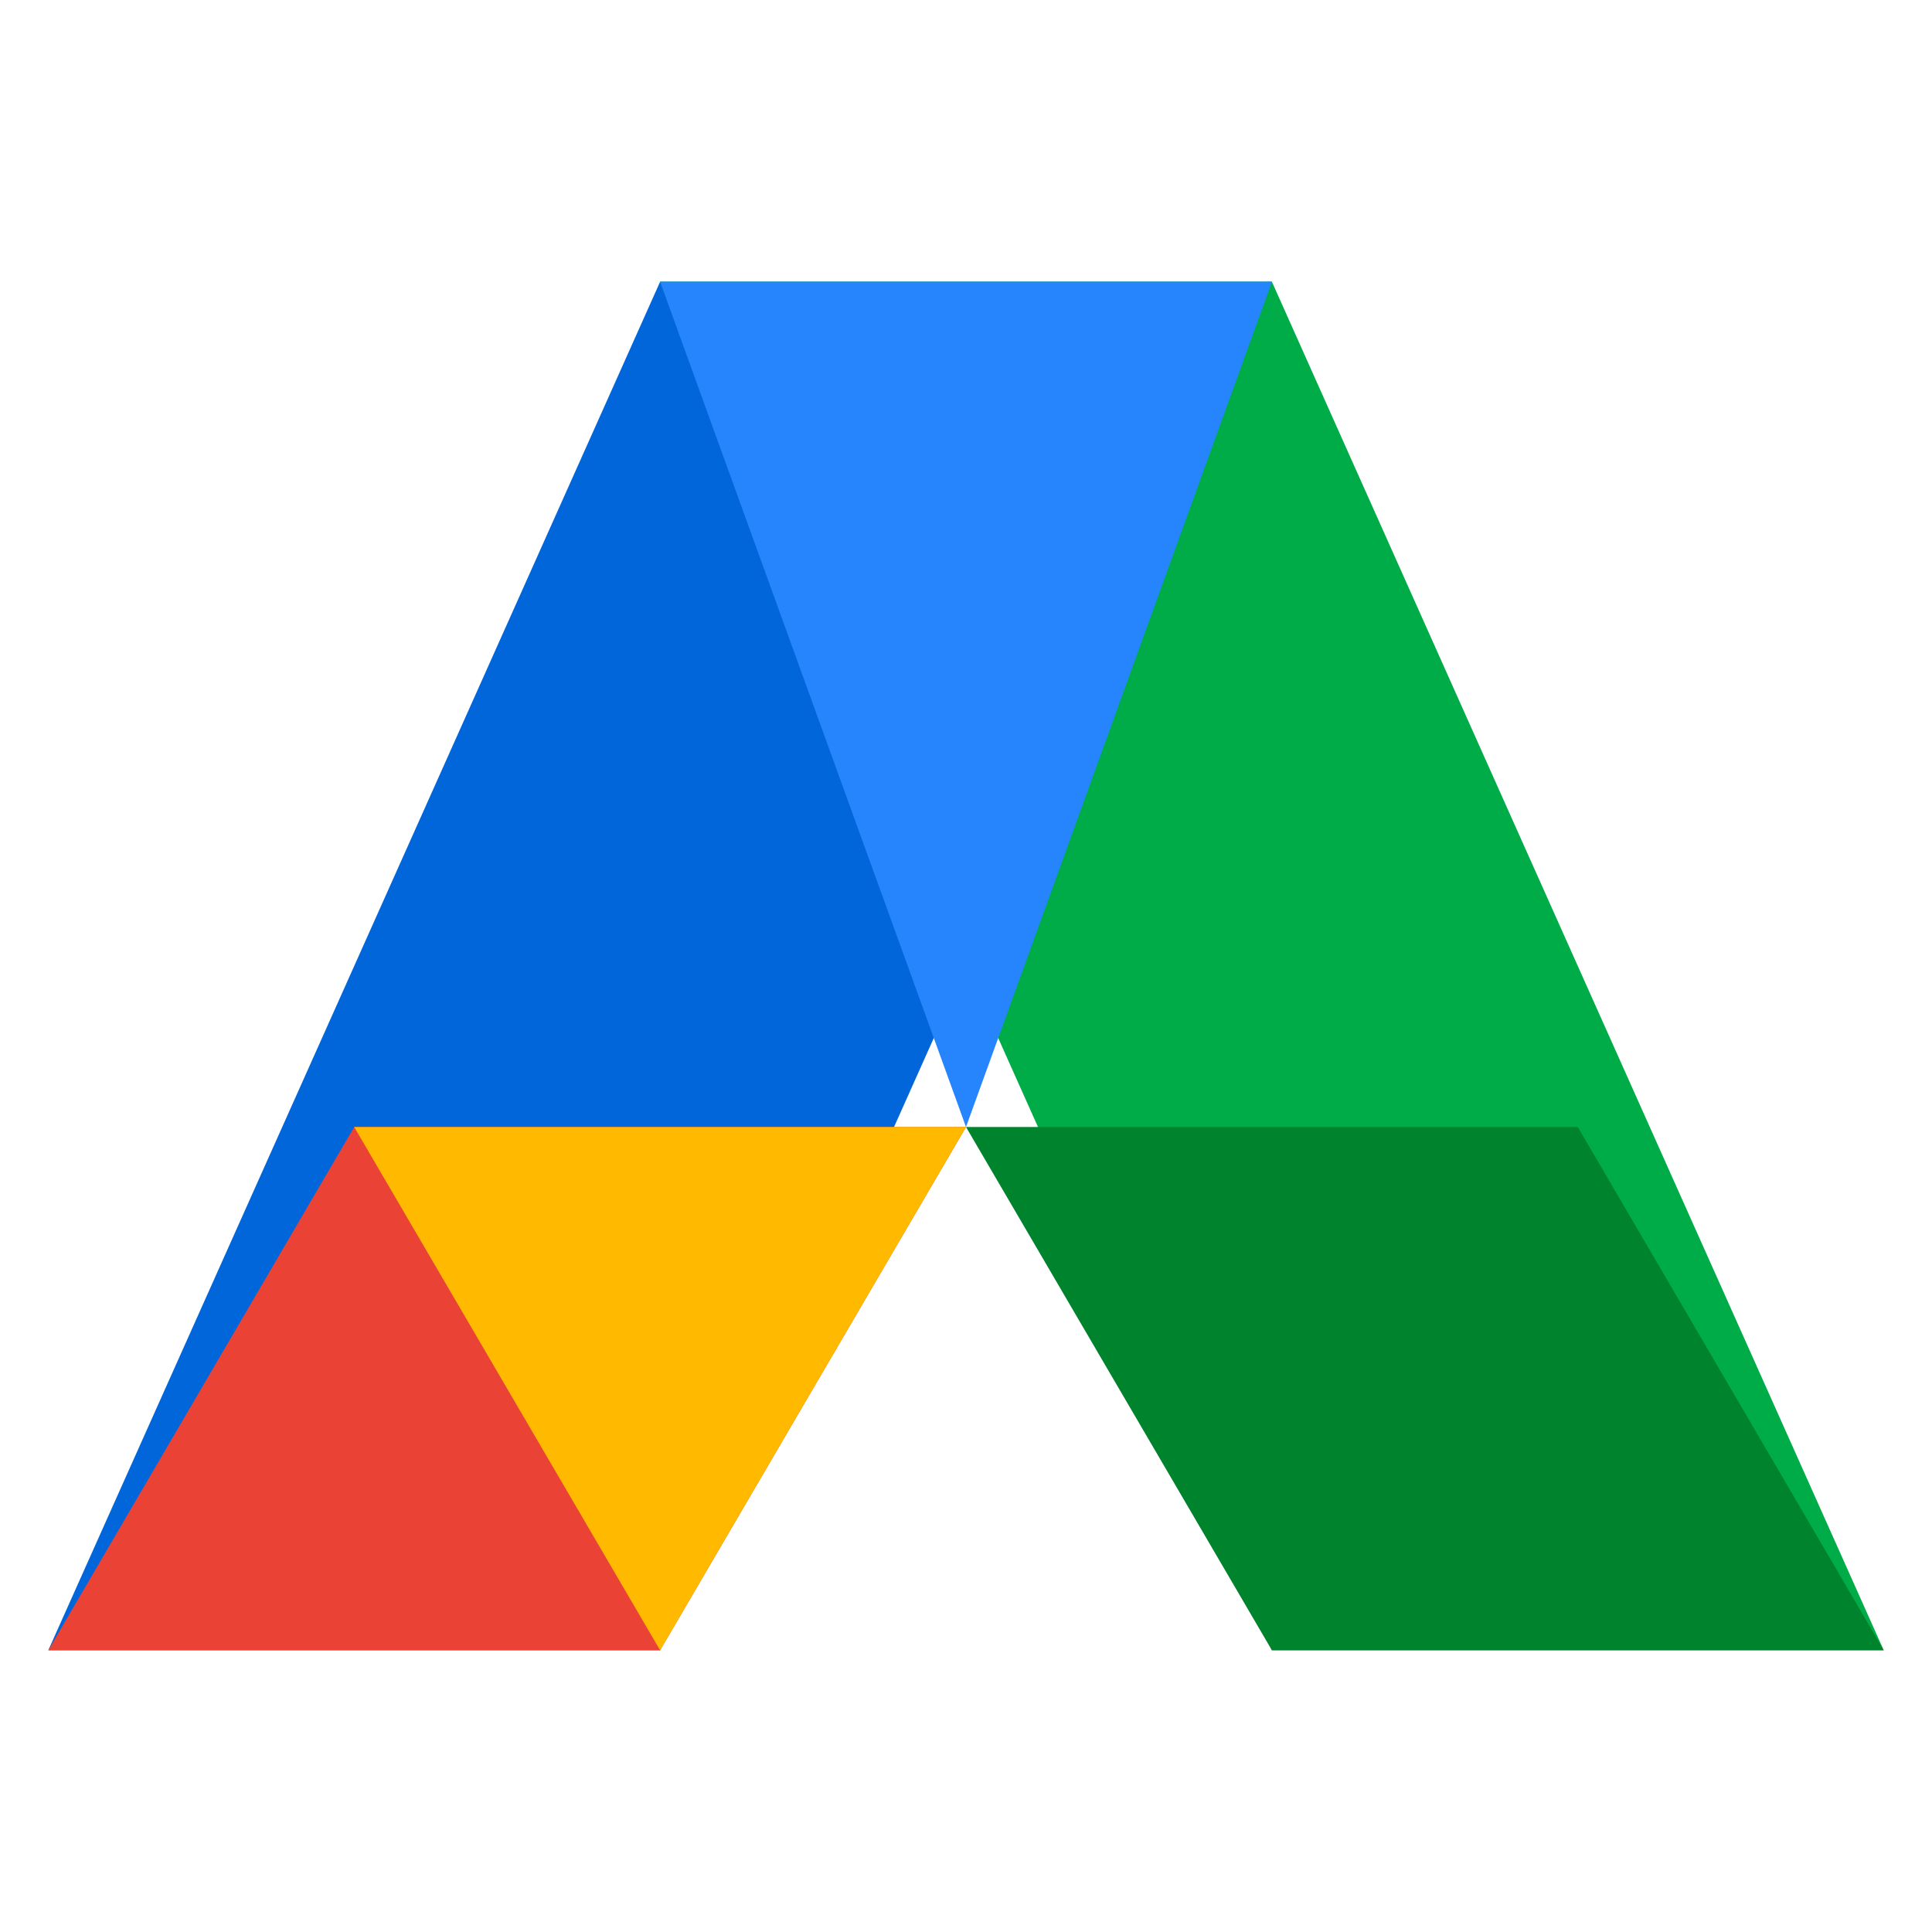
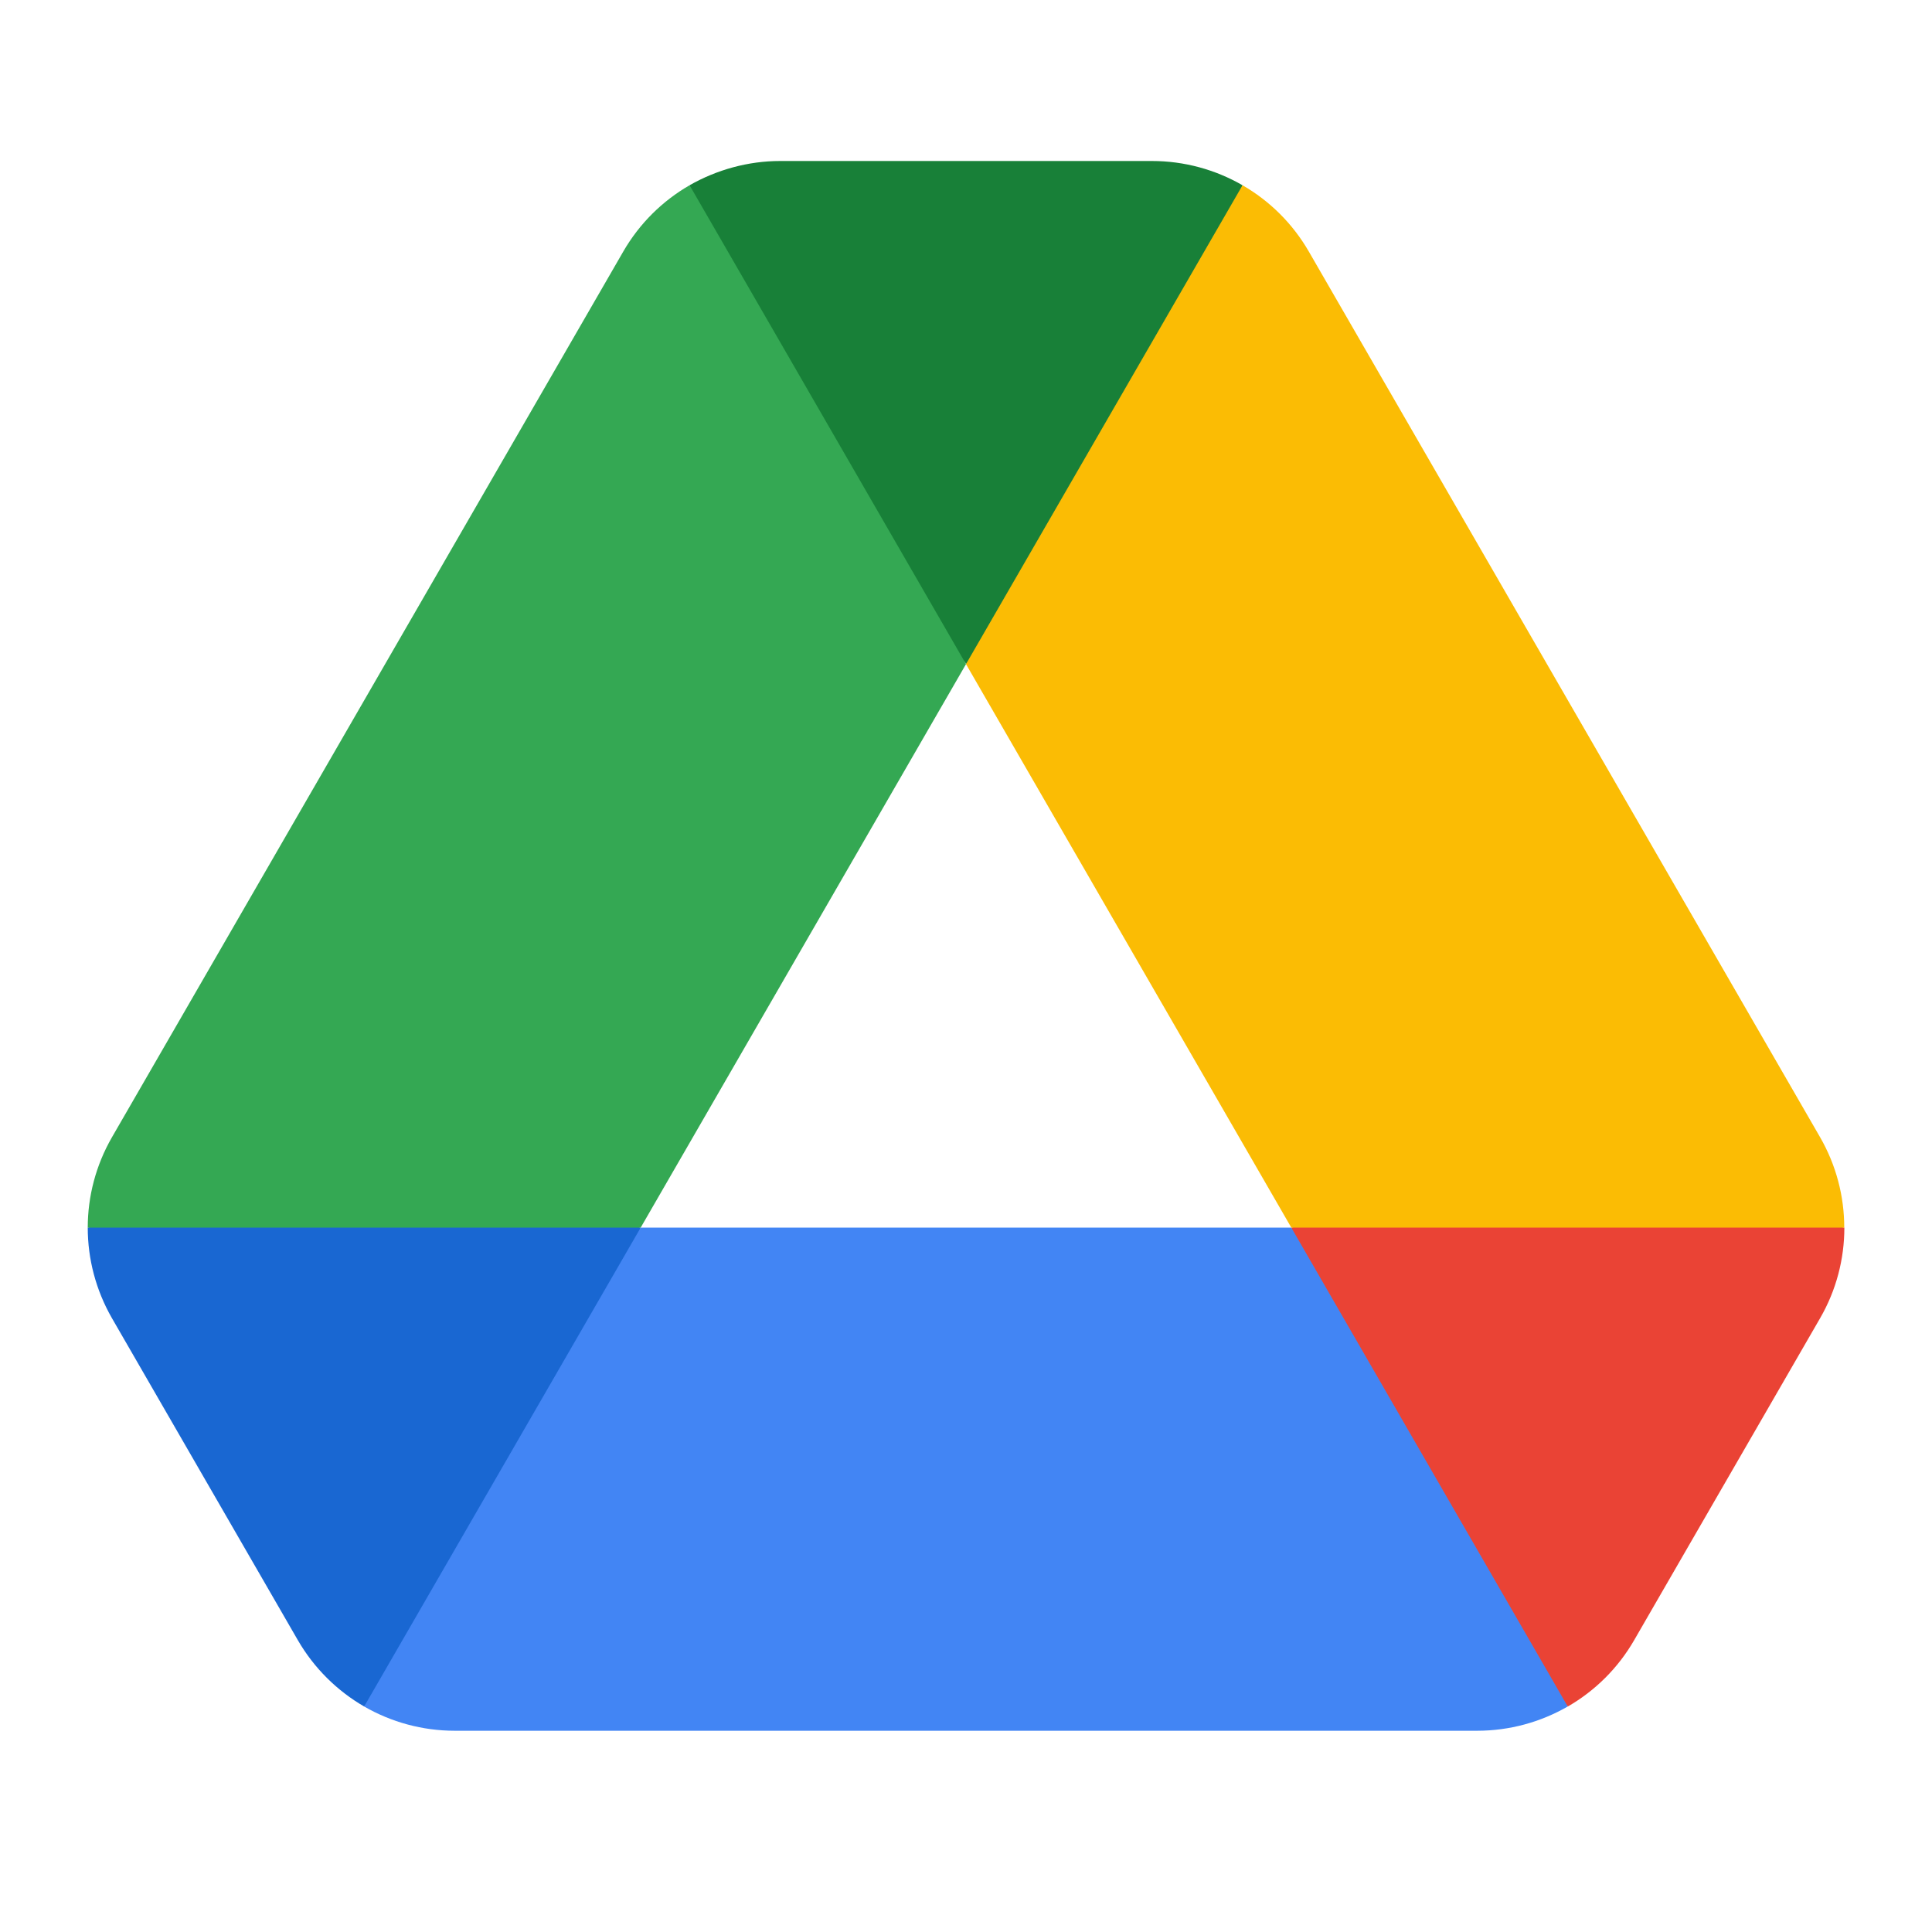
- <svg xmlns="http://www.w3.org/2000/svg" viewBox="0 0 24 24" role="img" aria-hidden="true">
-   <path fill="#0066DA" d="M8.2 3.5h7.6L8.2 20.5H.6z" />
-   <path fill="#00AC47" d="M15.8 3.5 23.4 20.5h-7.6L8.2 3.5z" />
-   <path fill="#EA4335" d="M.6 20.5h7.6l3.8-6.5H4.4z" />
-   <path fill="#00832D" d="M15.8 20.5h7.6l-3.8-6.5h-7.6z" />
-   <path fill="#2684FC" d="M12 14 8.2 3.5h7.6z" />
-   <path fill="#FFBA00" d="M4.4 14h7.6l-3.8 6.5z" />
+ <svg xmlns="http://www.w3.org/2000/svg" enable-background="new 0 0 192 192" height="192" viewBox="0 0 192 192" width="192">
+   <rect fill="none" height="192" width="192" />
+   <g>
+     <g>
+       <path d="M128.33,122l7.59,26.17l19.89,21.42c0,0,0,0,0,0v0c2.69-1.55,4.98-3.8,6.59-6.59l18.48-32 c1.61-2.78,2.41-5.89,2.41-9l-28.38-5.5L128.33,122z" fill="#EA4335" />
+       <path d="M123.48,18.41c-2.69-1.55-5.78-2.41-9-2.41H77.53c-3.2,0-6.32,0.88-9,2.41l0,0l7.96,26.81l19.44,20.64 L96,66l0,0l19.58-20.89L123.48,18.41C123.48,18.41,123.48,18.41,123.48,18.41C123.48,18.41,123.48,18.41,123.48,18.41z" fill="#188038" />
+       <path d="M63.67,122l-28.33-6.5L8.72,122c0,3.1,0.8,6.2,2.4,8.99L29.6,163c1.61,2.78,3.9,5.03,6.59,6.59 l19.59-20.18L63.67,122L63.67,122z" fill="#1967D2" />
+       <path d="M155.47,69l-25.4-44c-1.61-2.79-3.9-5.04-6.59-6.59L96,66l32.33,56h54.95c0-3.11-0.8-6.21-2.41-9 L155.47,69z" fill="#FBBC04" />
+       <path d="M128.33,122H63.67l-27.48,47.59c2.69,1.55,5.78,2.41,9,2.41h101.61c3.22,0,6.31-0.86,9-2.41L128.33,122z" fill="#4285F4" />
+       <path d="M96,66L68.53,18.41c-2.69,1.55-4.97,3.79-6.58,6.57l-50.83,88.05c-1.6,2.78-2.4,5.88-2.4,8.97h54.95L96,66 z" fill="#34A853" />
+     </g>
+   </g>
+   <g />
+   <g />
+   <g />
</svg>
